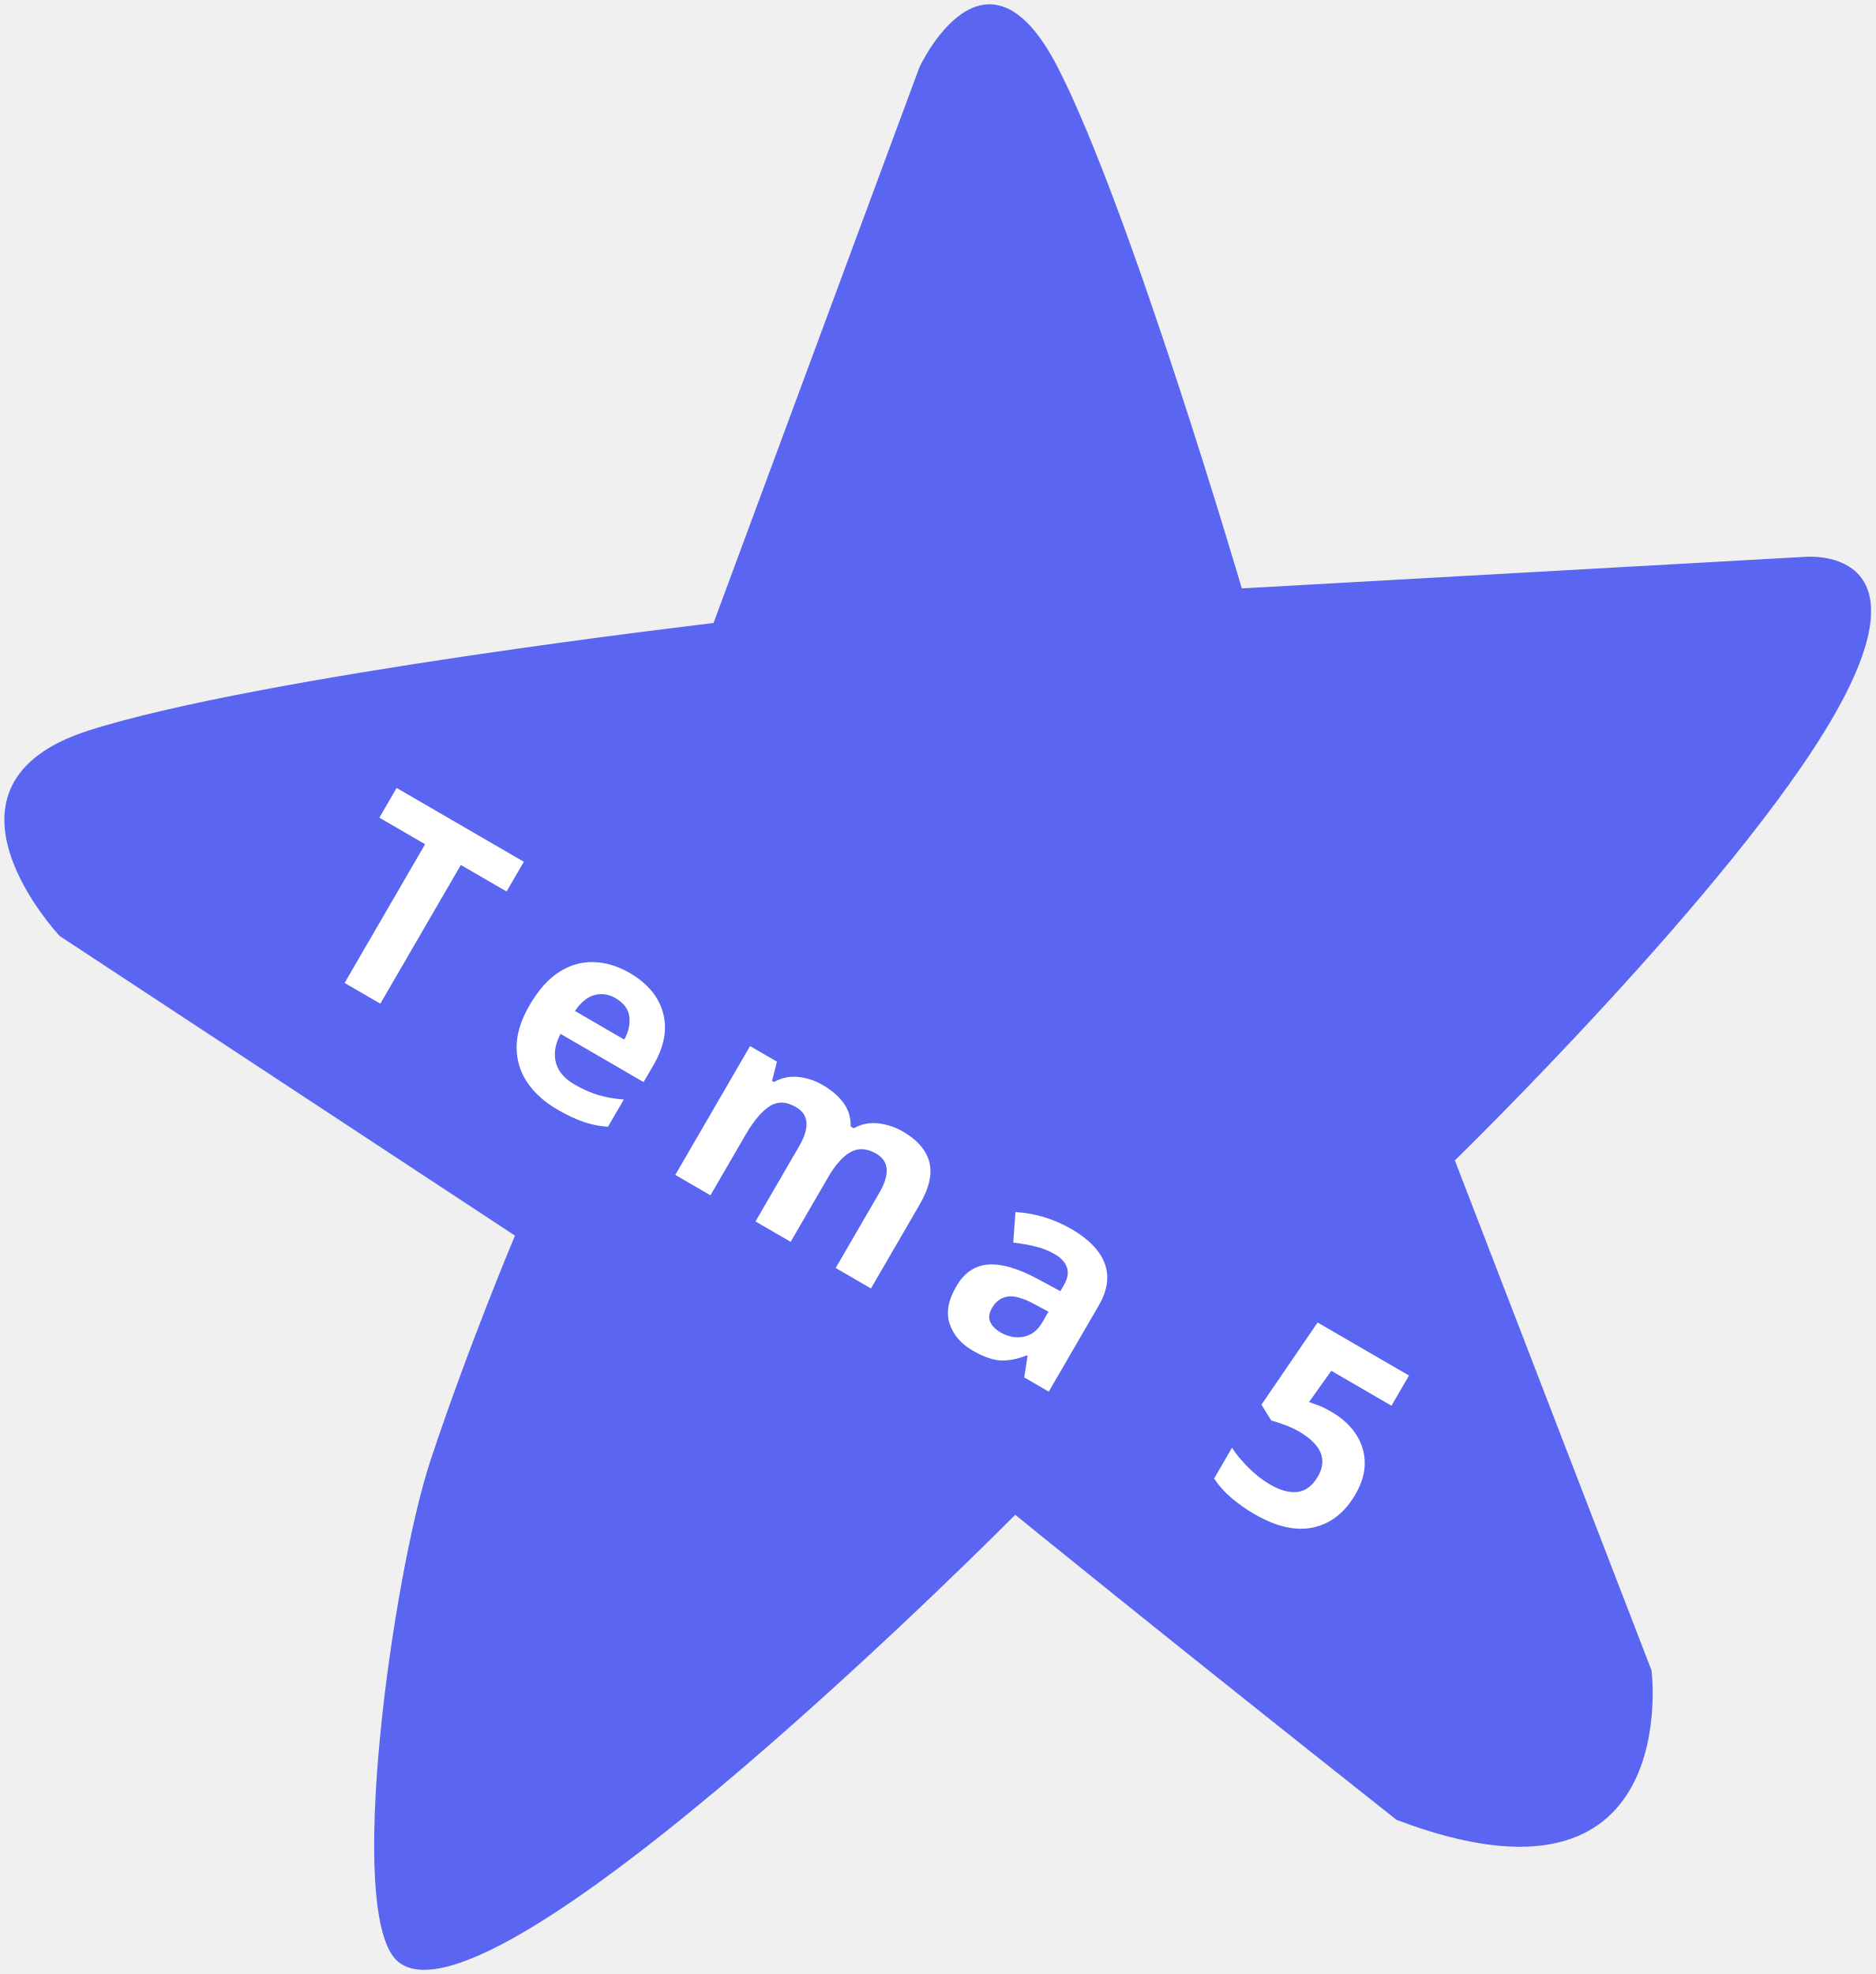
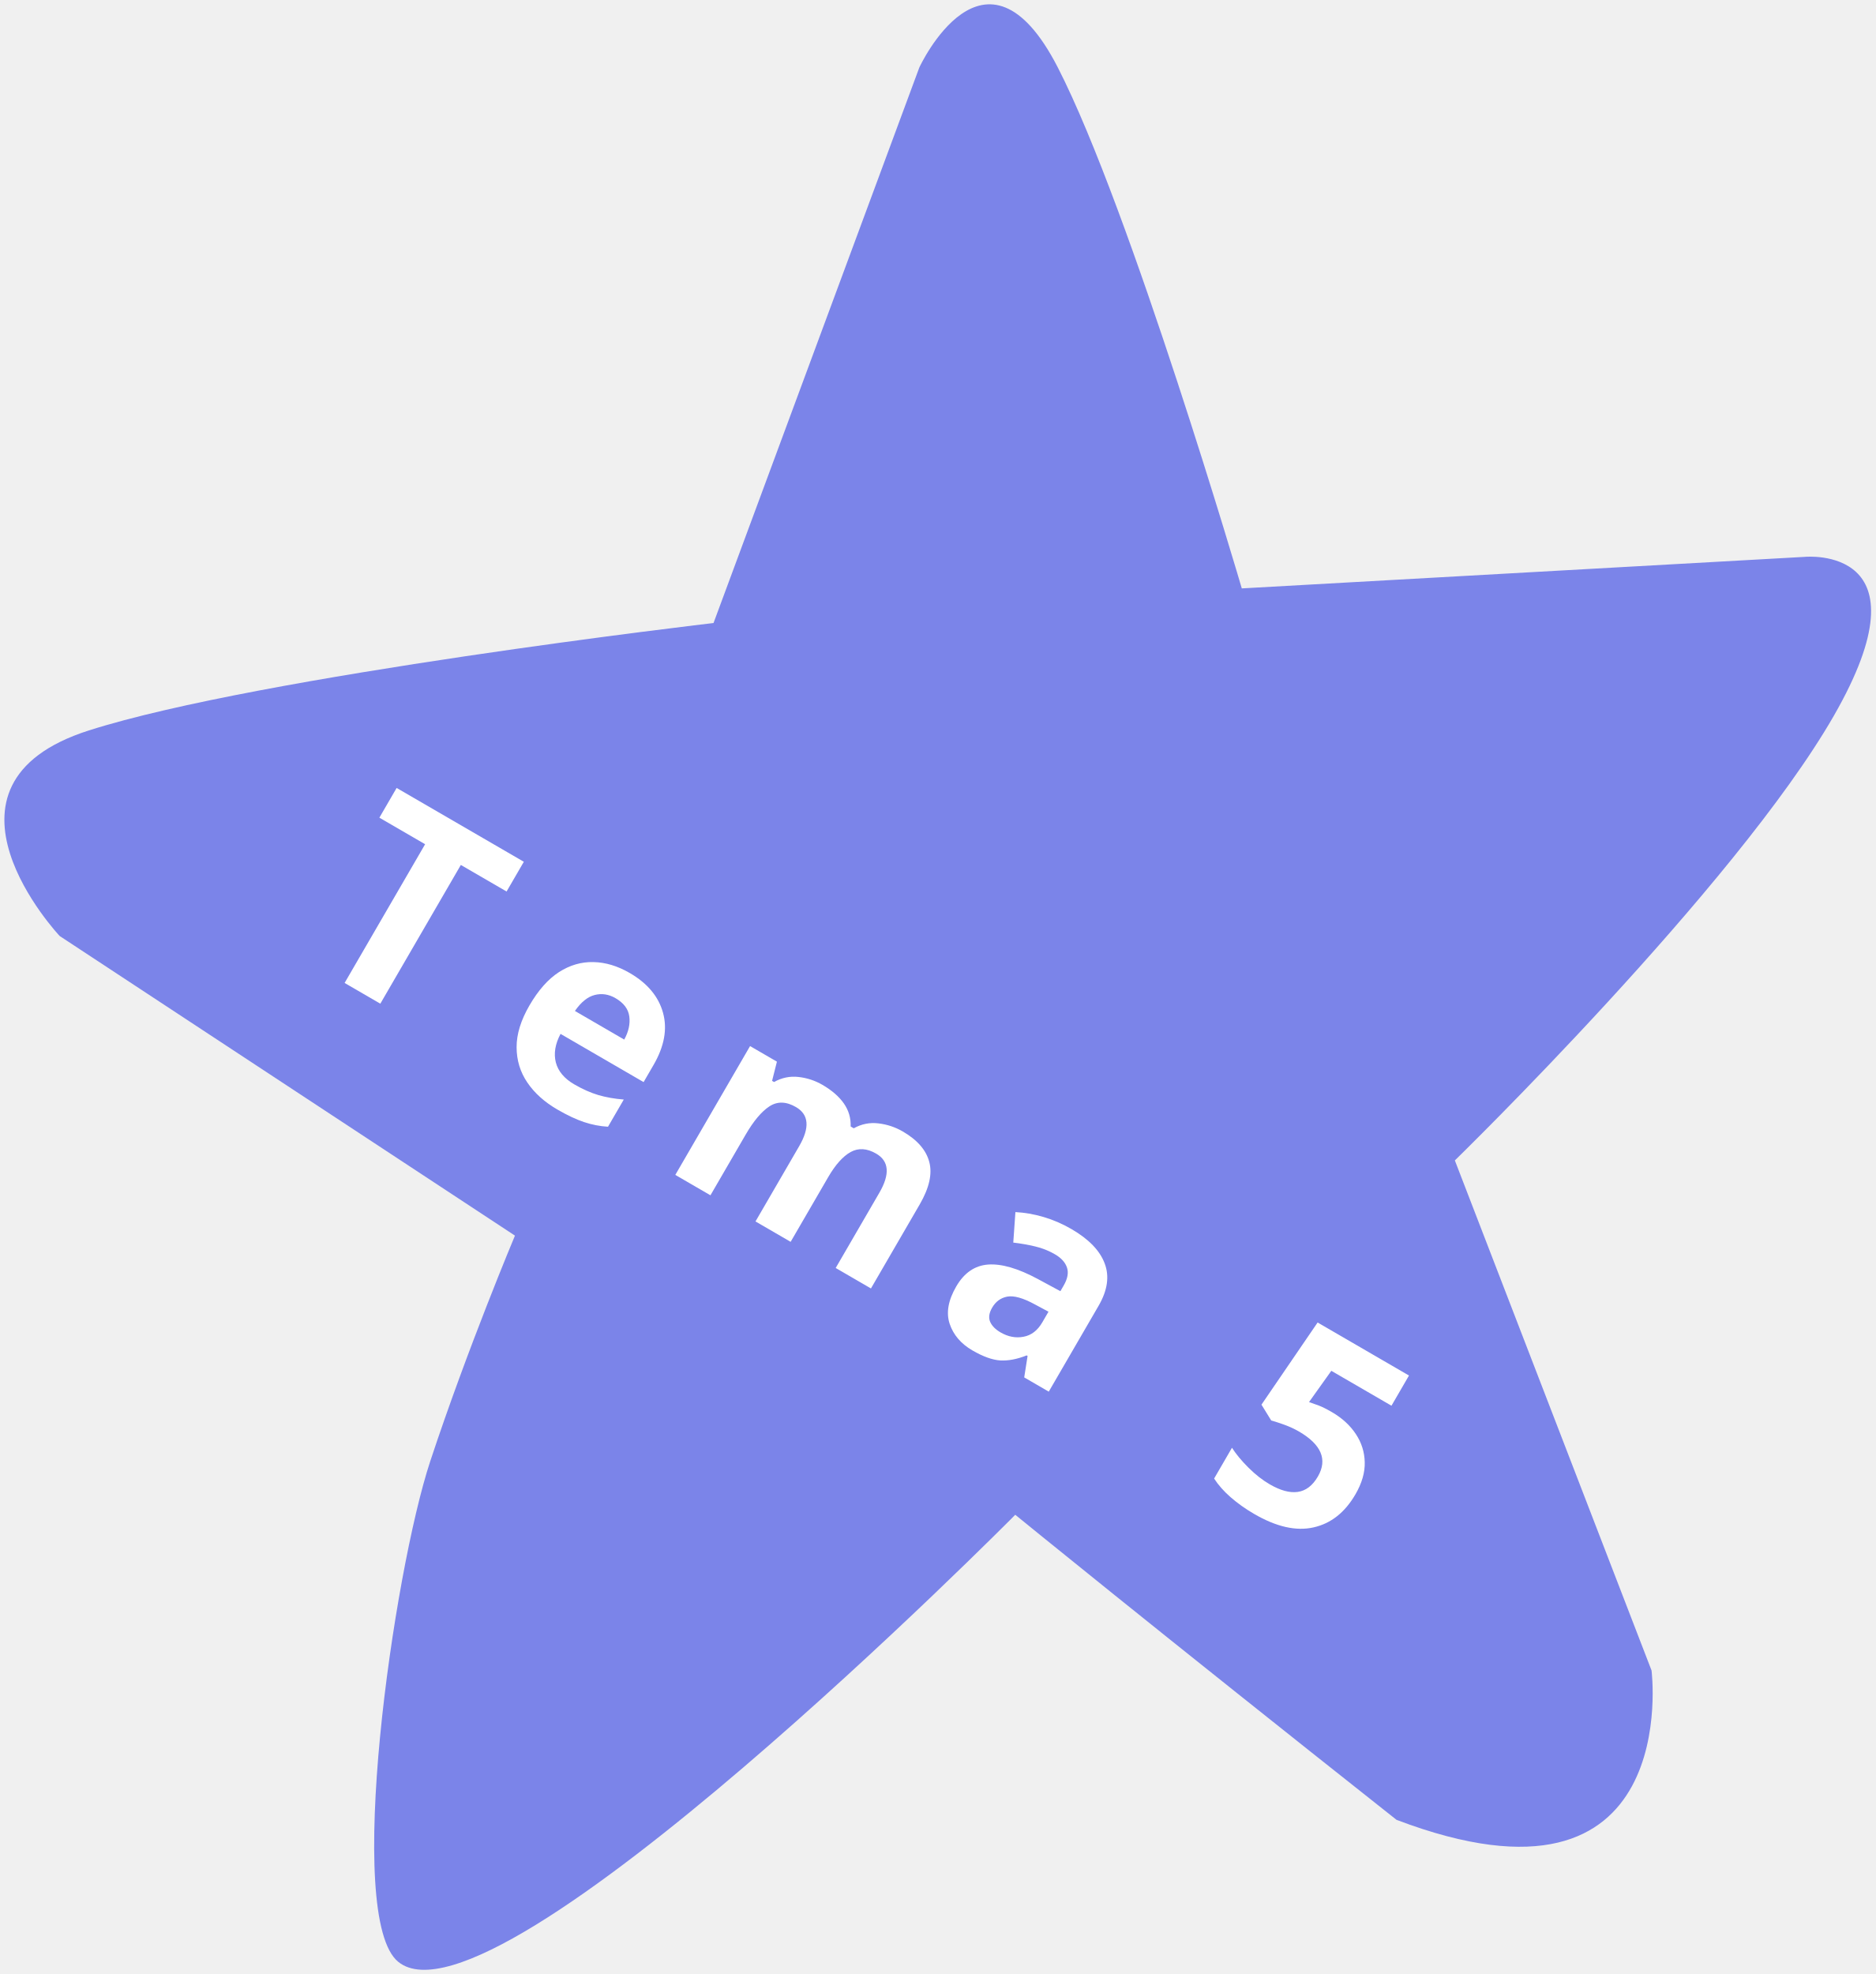
<svg xmlns="http://www.w3.org/2000/svg" id="Hand_drawn_2" data-name="Hand drawn 2" viewBox="0 0 219.96 231.52">
  <defs>
    <style>
      .cls-1 {
        letter-spacing: .09em;
      }

      .cls-2 {
        letter-spacing: .15em;
      }

      .cls-3 {
        fill: #fff;
        font-family: SegoeScript-Bold, 'Segoe Script';
        font-size: 32px;
        font-weight: 700;
      }

      .cls-4 {
-         fill: #5a66f2;
+         fill: #7b84e9;
+         
        
        stroke-miterlimit: 10;
        stroke-width: 1.02px;
      }
    </style>
  </defs>
  <g id="Star_5" data-name="Star 5">
    <path id="Star_5-2" data-name="Star 5" class="cls-4" d="m83.69,73.07L107.83,7.91s7.69-16.66,16.24,0c8.55,16.66,21.58,61.1,21.58,61.1l66.06-3.7s14.91-1.43,3.37,18.66c-11.54,20.08-44.44,52.13-44.44,52.13l23.07,59.82s3.85,30.34-29.91,17.52c-28.63-22.65-44.72-35.78-44.72-35.78,0,0-60.96,61.56-72.35,52.45-6.41-5.13-.58-45.69,3.74-58.75,4.38-13.25,9.93-26.44,9.93-26.44L7,109.78s-16.66-17.7,3.42-24.11c20.08-6.41,73.28-12.6,73.28-12.6Z" />
    <text class="cls-3" transform="translate(34.5 111.85) rotate(30.13)">
      <tspan class="cls-1" x="0" y="0">T</tspan>
      <tspan class="cls-2" x="25.48" y="0">ema 5</tspan>
    </text>
  </g>
</svg>
